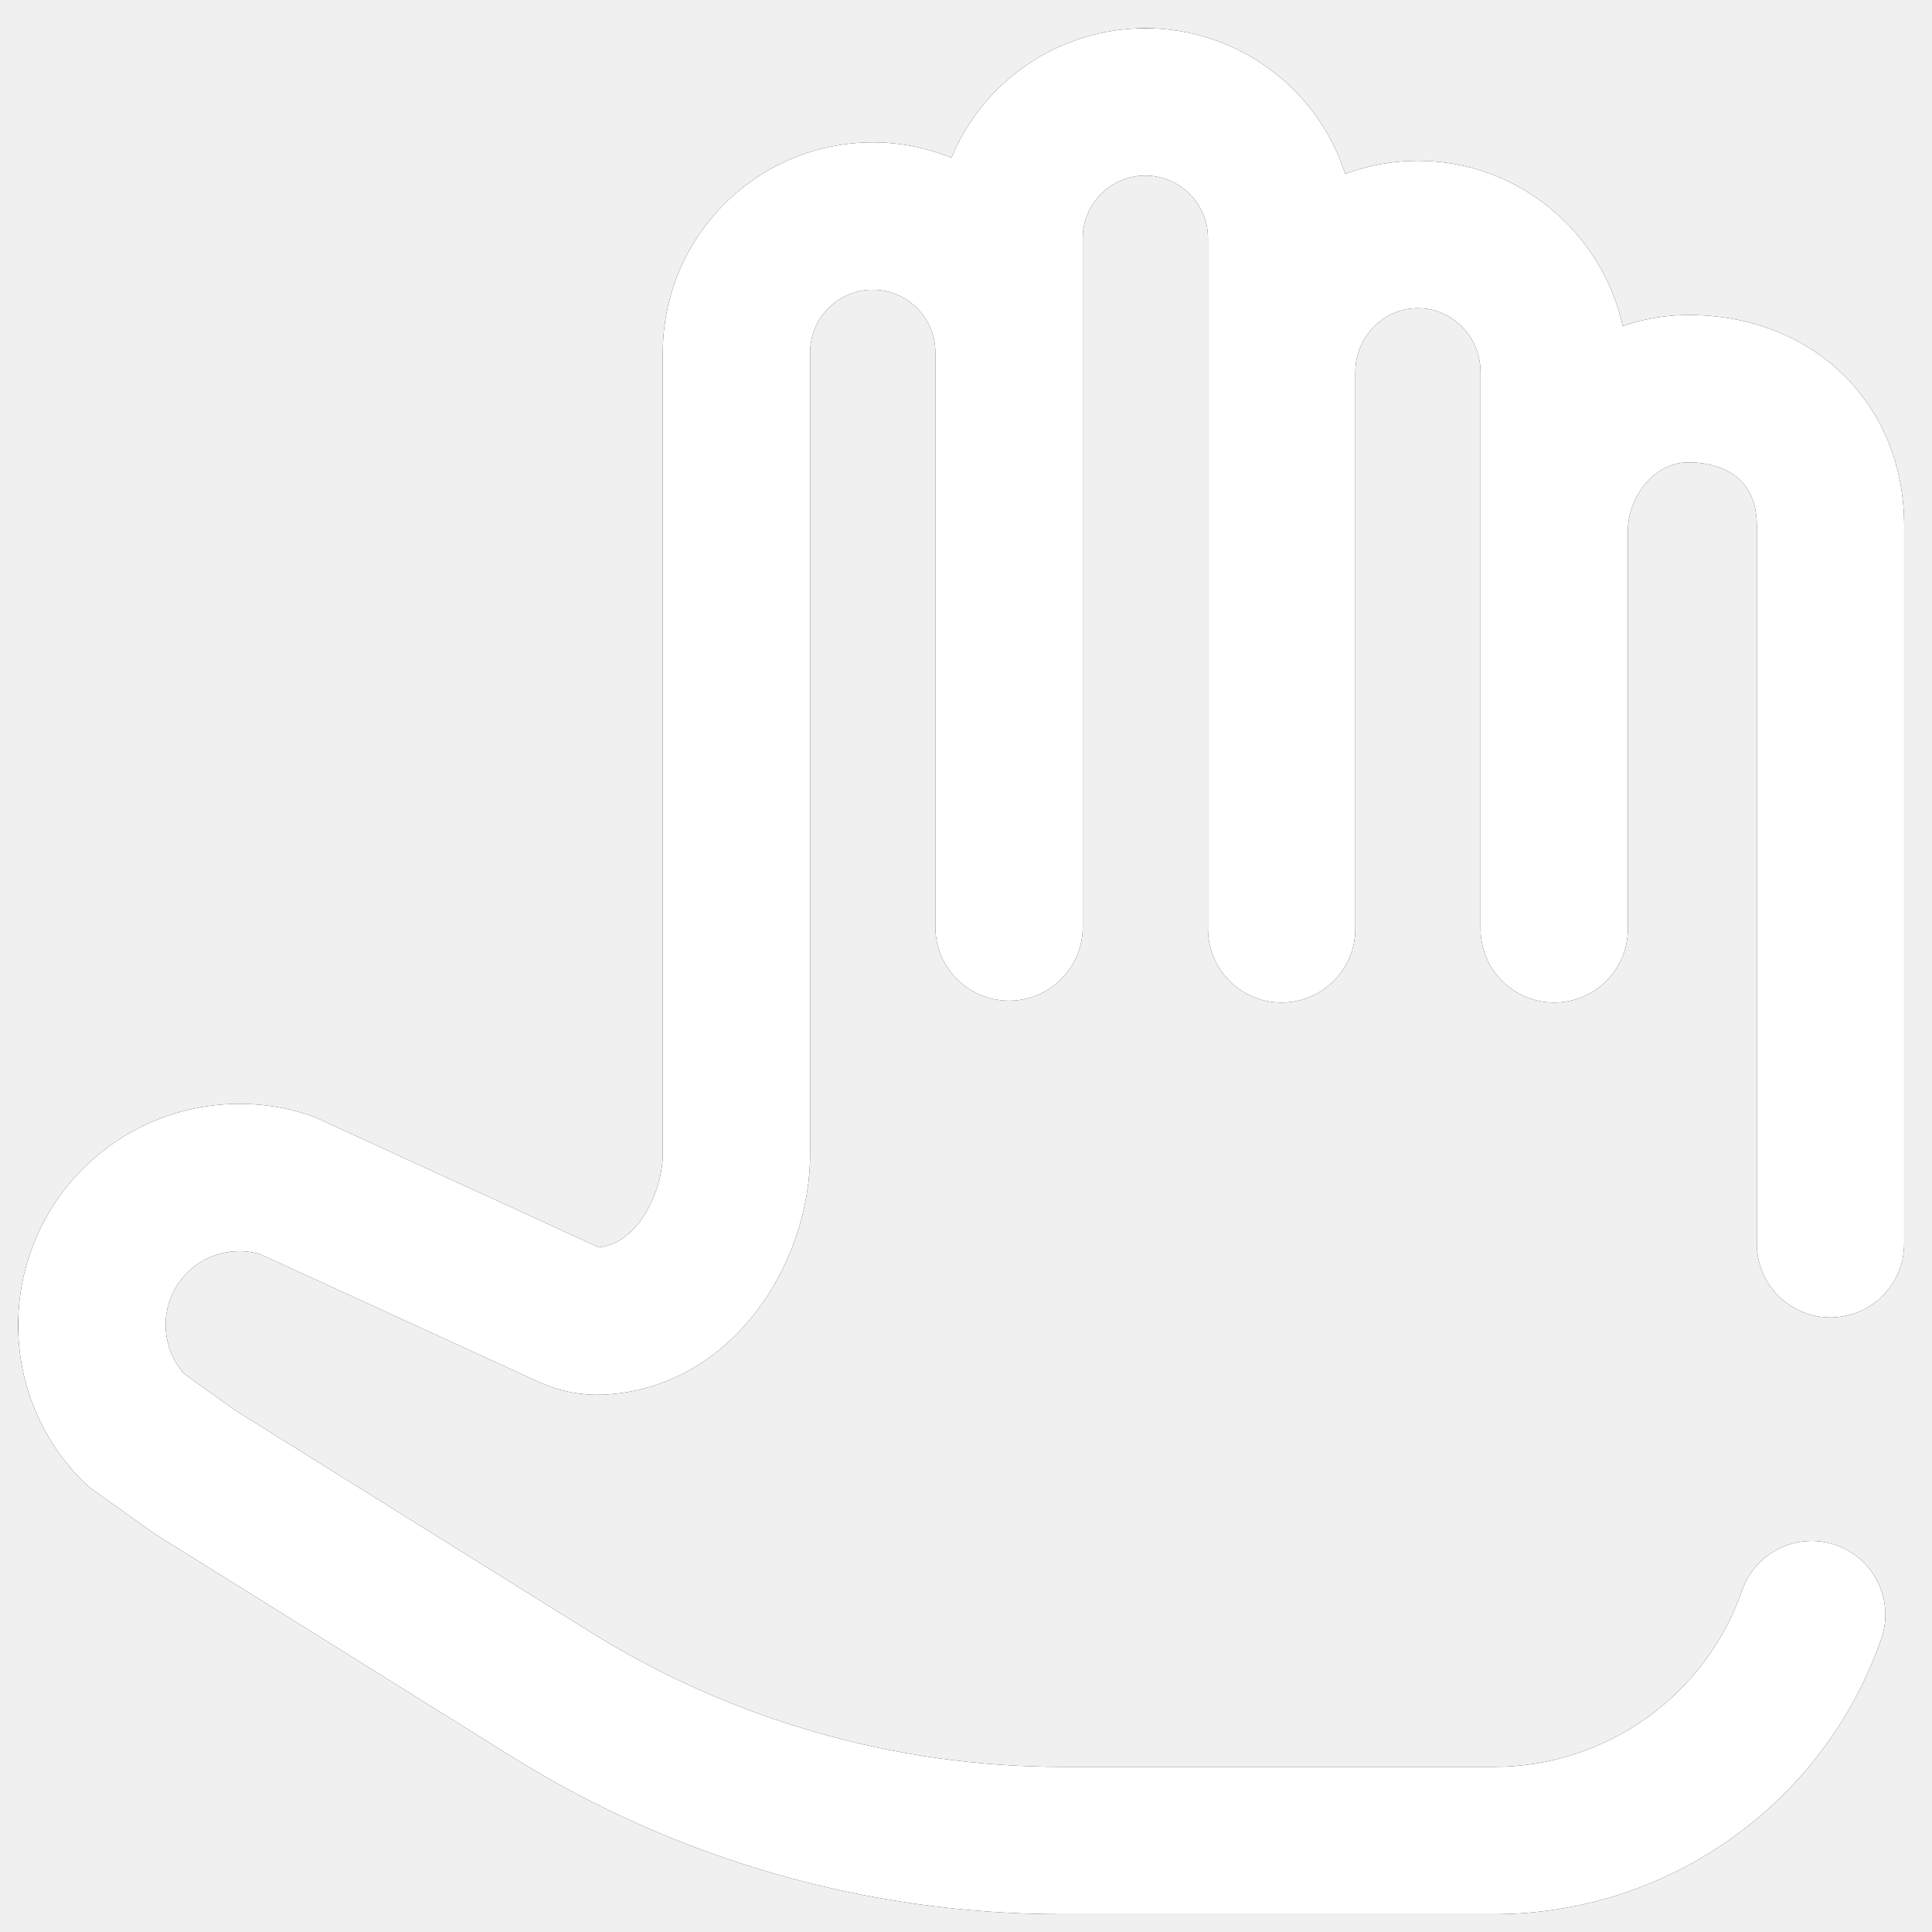
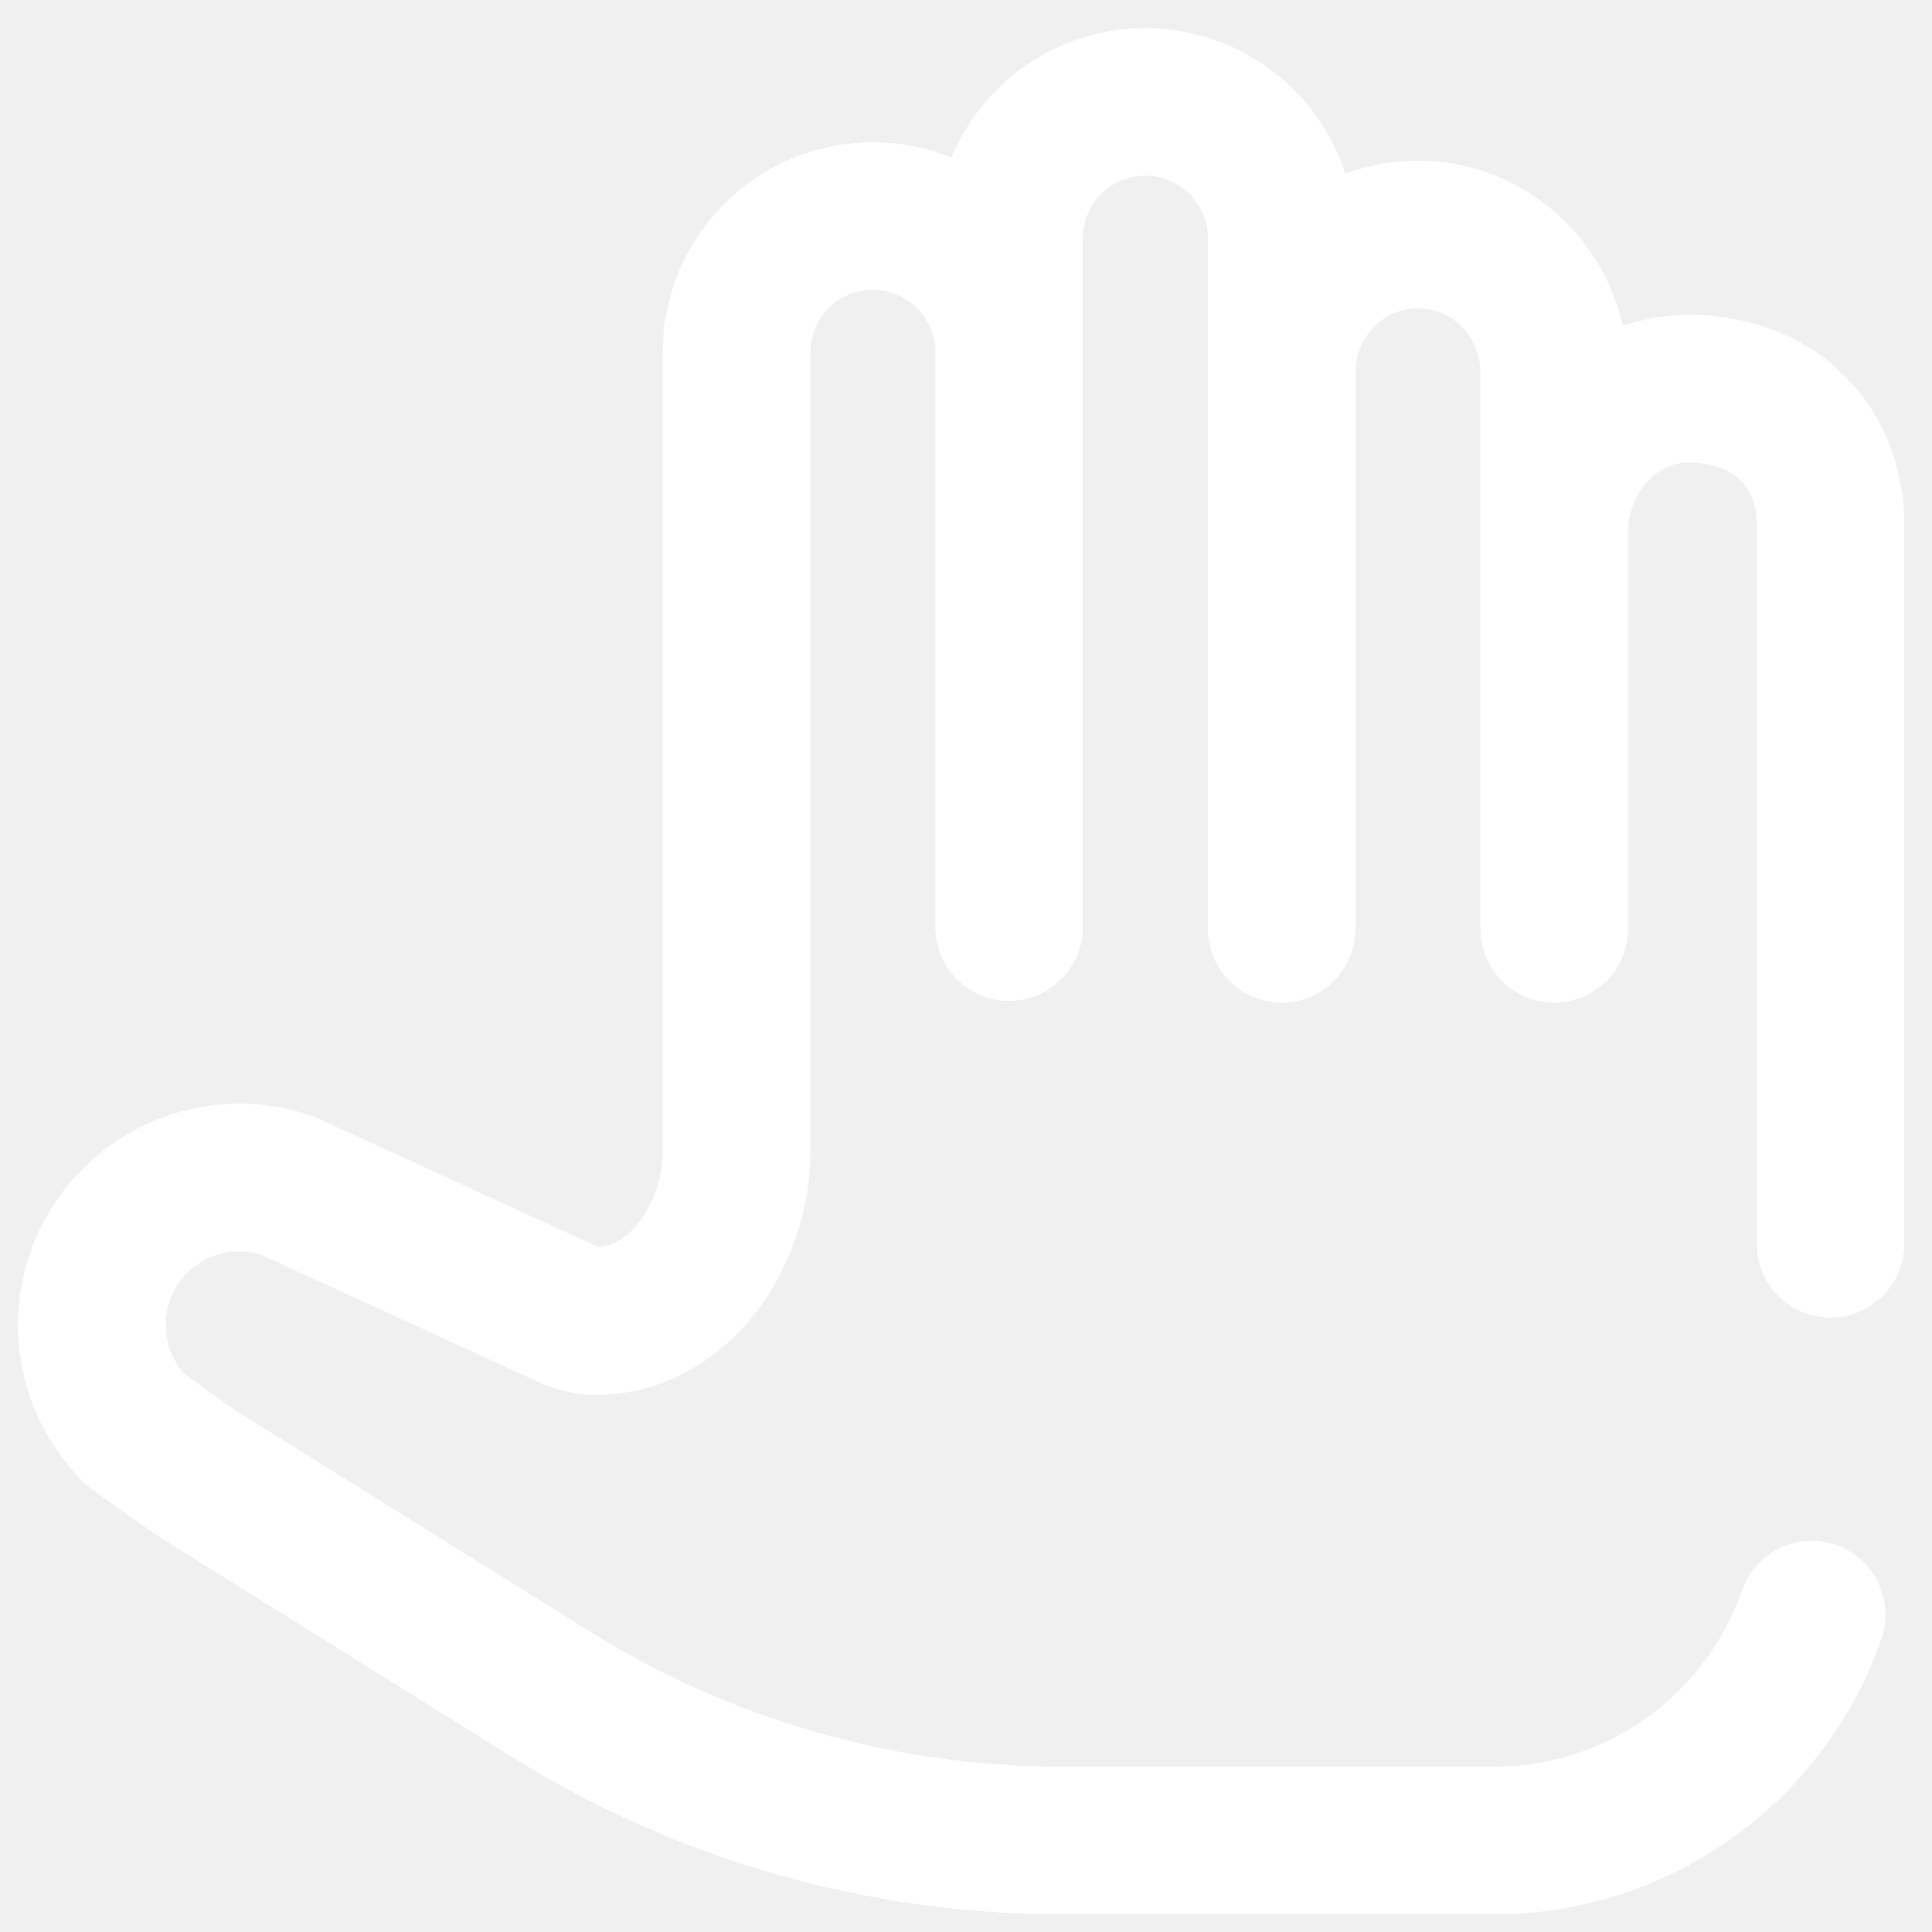
<svg xmlns="http://www.w3.org/2000/svg" xmlns:xlink="http://www.w3.org/1999/xlink" width="42" height="42" viewBox="0 0 42 42">
  <defs>
    <path id="a" d="M39.398 28.027c.885 0 1.602-.717 1.602-1.601v-15.61c0-2.655-1.973-4.582-4.69-4.582-.494 0-.973.084-1.427.242-.456-2.053-2.28-3.593-4.453-3.593-.556 0-1.088.1-1.581.284A4.572 4.572 0 0 0 24.504 0a4.571 4.571 0 0 0-4.216 2.816 4.538 4.538 0 0 0-1.71-.334 4.57 4.57 0 0 0-4.564 4.565V24.46c0 .814-.53 1.961-1.395 2.042l-6.106-2.8a1.615 1.615 0 0 0-.147-.06A4.81 4.81 0 0 0 0 28.188a4.77 4.77 0 0 0 1.441 3.432c.06.058.124.111.191.16l1.284.915c.026.02.054.038.082.055l7.73 4.824A22.588 22.588 0 0 0 22.697 41h9.374a8.914 8.914 0 0 0 8.443-6.02 1.602 1.602 0 0 0-3.031-1.037 5.711 5.711 0 0 1-5.412 3.854h-9.374a19.387 19.387 0 0 1-10.273-2.942l-7.688-4.797-1.124-.802a1.603 1.603 0 0 1 1.651-2.604l6.106 2.801a3.078 3.078 0 0 0 1.315.254c2.8-.107 4.533-2.807 4.533-5.247V7.047c0-.75.61-1.361 1.361-1.361.75 0 1.361.61 1.361 1.36V19.54a1.602 1.602 0 1 0 3.204 0V4.564c0-.75.61-1.36 1.36-1.36.752 0 1.362.61 1.362 1.36V19.54a1.602 1.602 0 1 0 3.203 0V7.481c0-.77.611-1.395 1.362-1.395.75 0 1.361.626 1.361 1.395V19.54a1.602 1.602 0 1 0 3.203 0v-8.615c0-.703.54-1.487 1.316-1.487.447 0 1.487.135 1.487 1.379v15.61c0 .884.717 1.601 1.601 1.601z" />
  </defs>
  <g fill="none" fill-rule="evenodd" transform="translate(.395 .613)">
    <mask id="b" fill="#fff">
      <use xlink:href="#a" />
    </mask>
-     <use fill="#000" fill-rule="nonzero" xlink:href="#a" />
+     <use fill="#FFF" fill-rule="nonzero" xlink:href="#a" />
    <g fill="#FFF" fill-rule="nonzero" mask="url(#b)">
      <path d="M0 0h41v41H0z" />
    </g>
  </g>
</svg>
